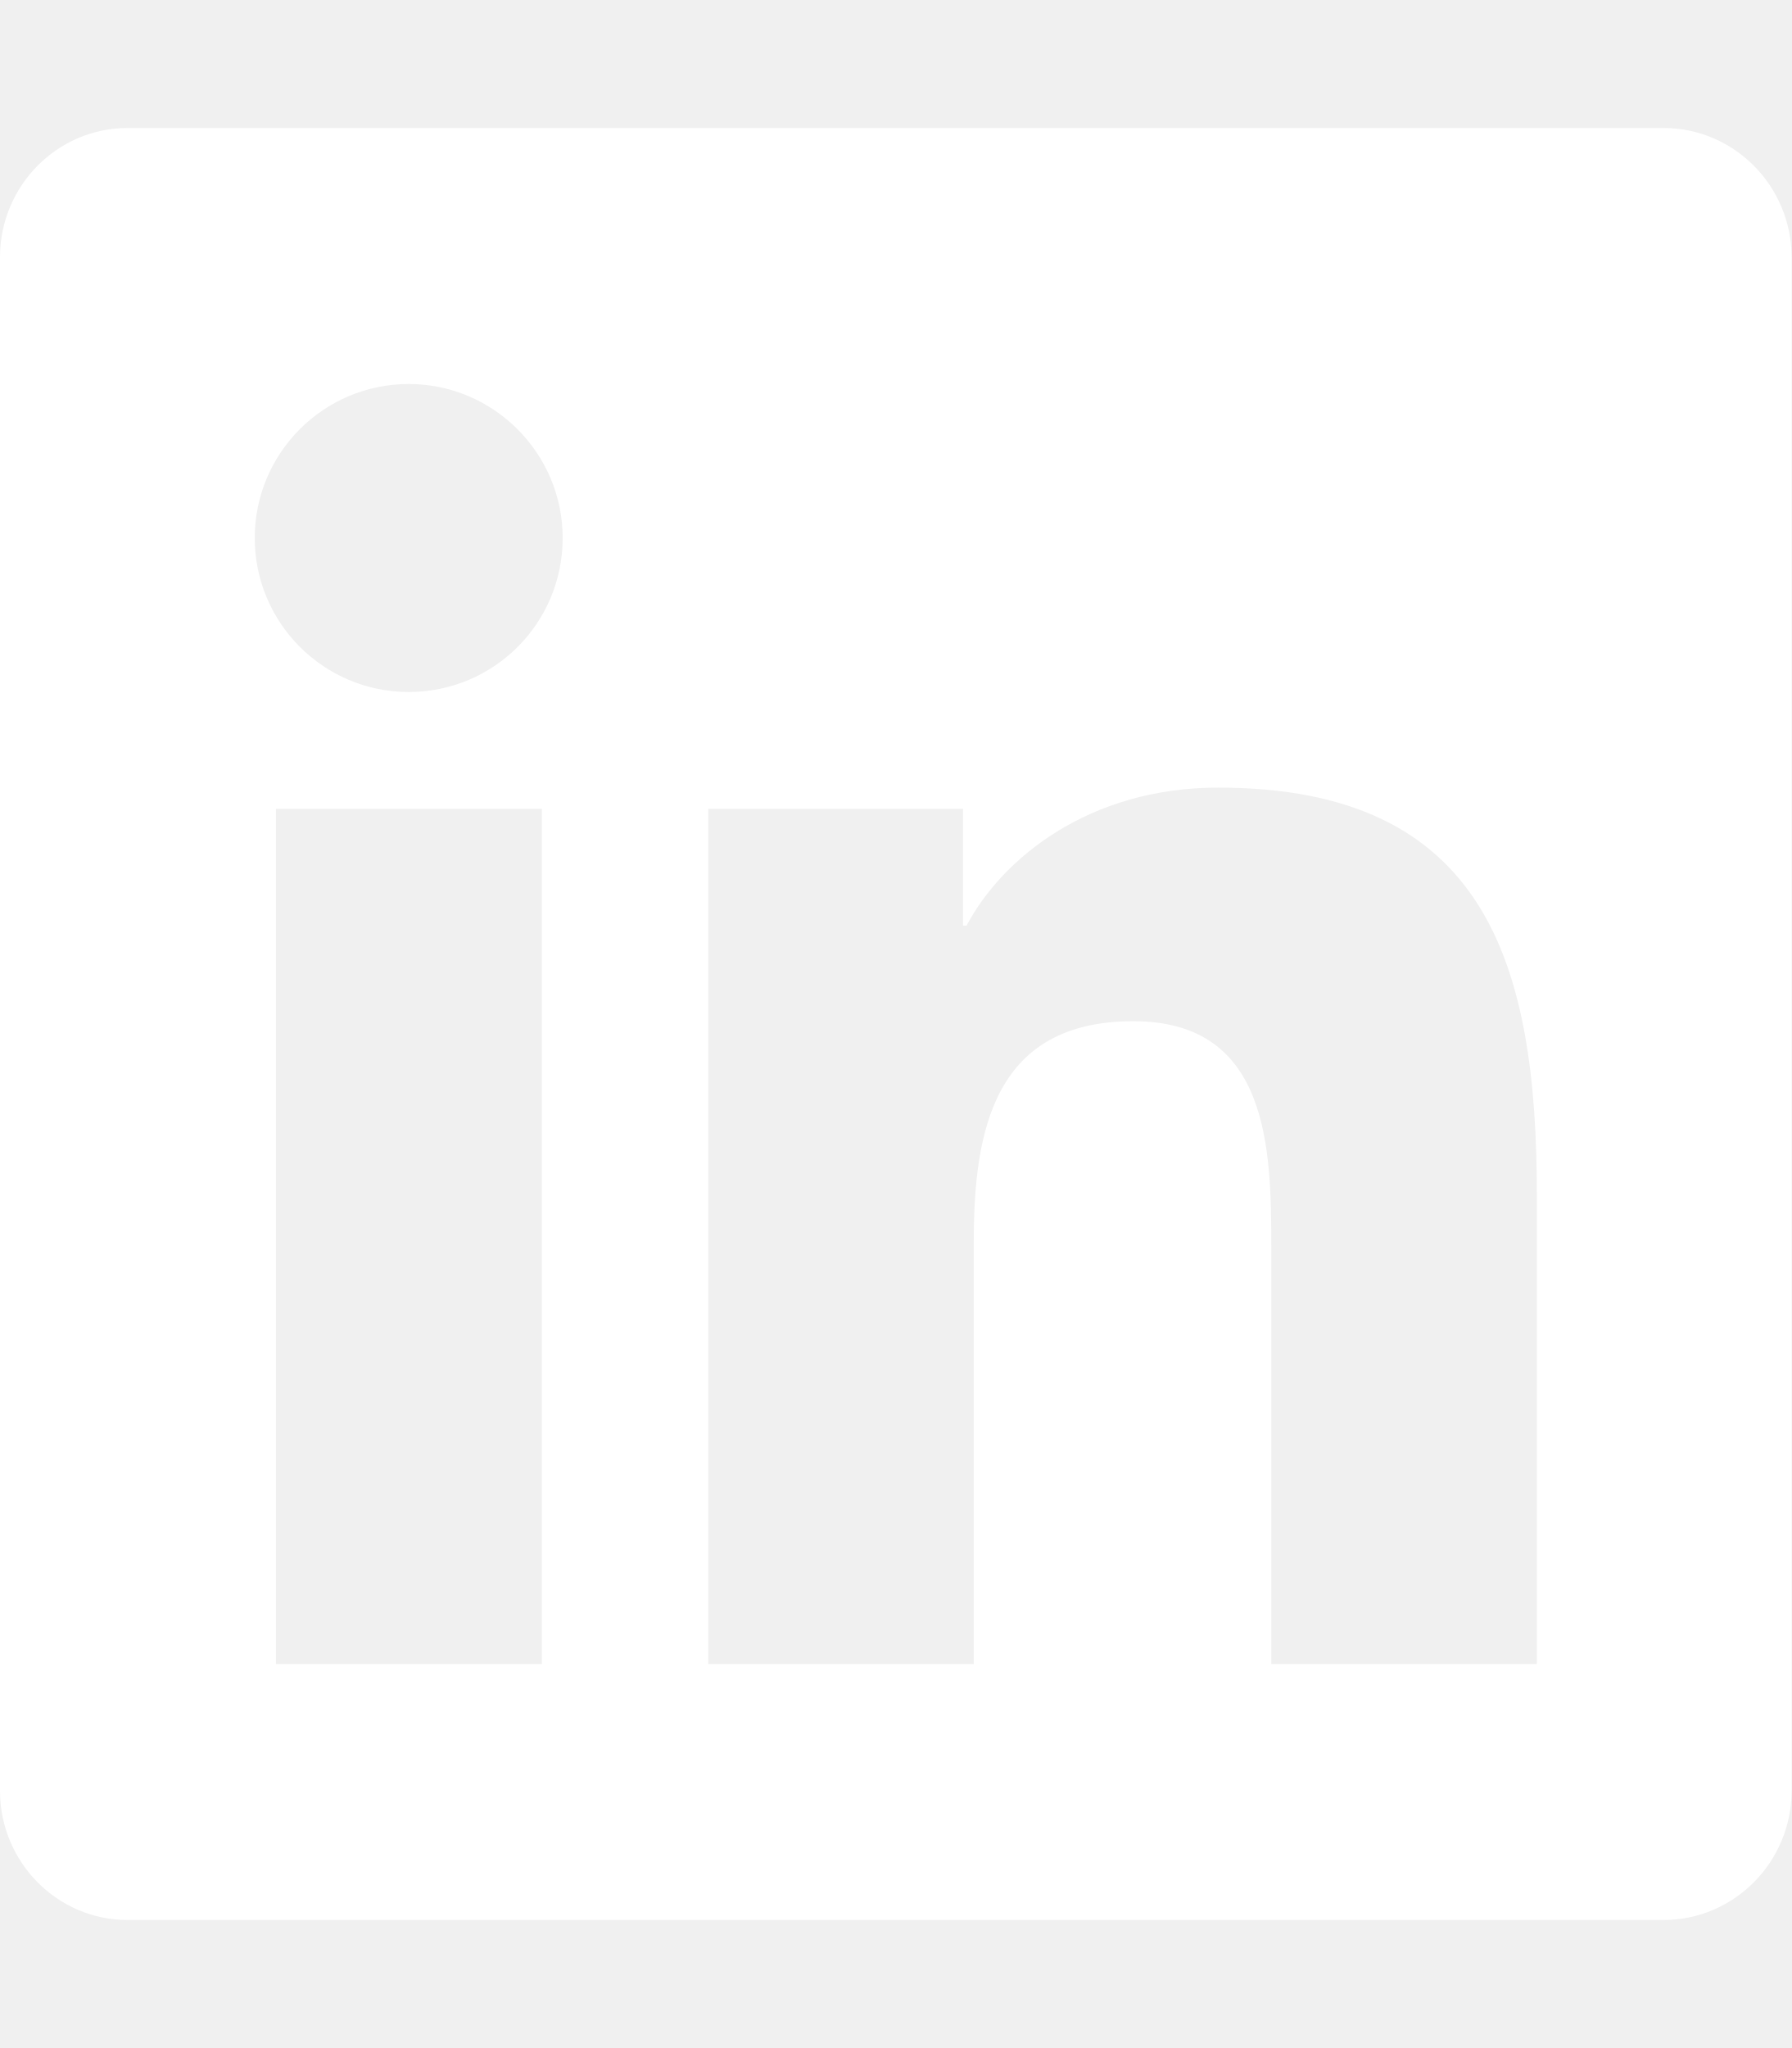
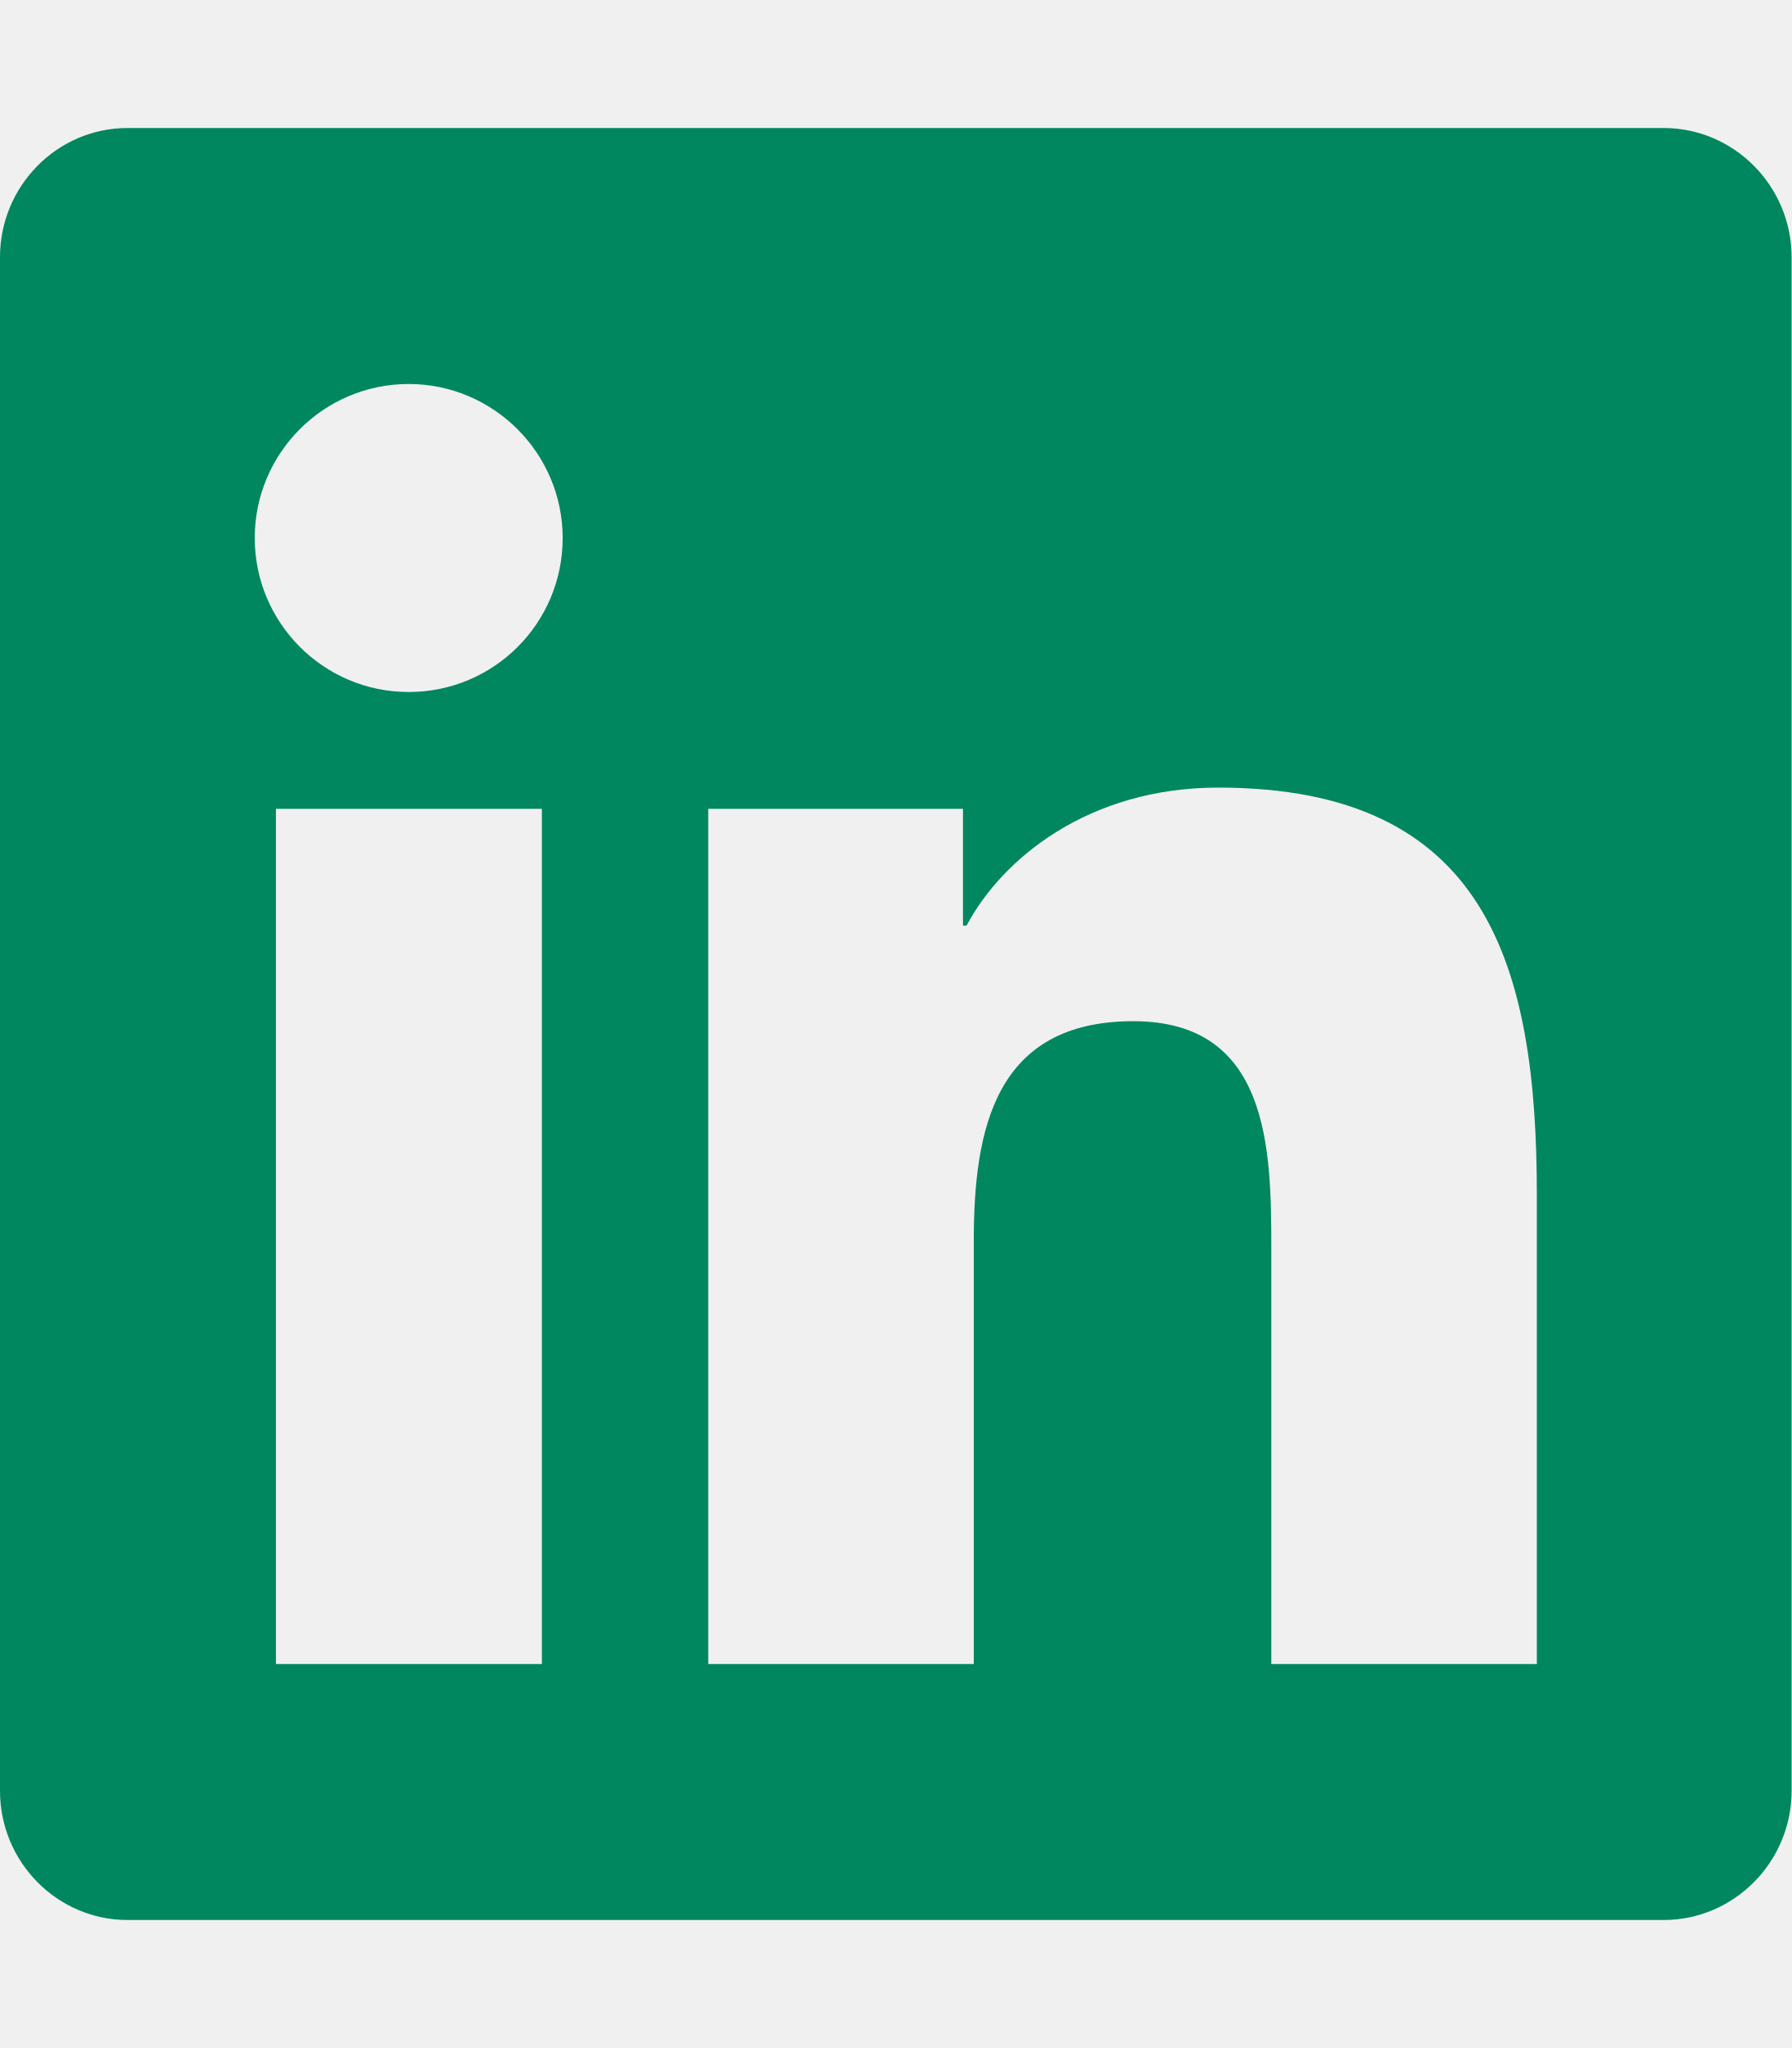
- <svg xmlns="http://www.w3.org/2000/svg" aria-hidden="true" focusable="false" data-prefix="fab" data-icon="linkedin" class="svg-inline--fa fa-linkedin fa-w-14" role="img" viewBox="0 0 448 512">
-   <path fill="white" d="M416 32H31.9C14.3 32 0 46.5 0 64.3v383.4C0 465.5 14.3 480 31.9 480H416c17.6 0 32-14.5 32-32.3V64.3c0-17.8-14.4-32.3-32-32.3zM135.4 416H69V202.2h66.5V416zm-33.2-243c-21.3 0-38.5-17.3-38.5-38.5S80.9 96 102.2 96c21.2 0 38.5 17.3 38.5 38.5 0 21.3-17.2 38.5-38.5 38.5zm282.1 243h-66.4V312c0-24.8-.5-56.7-34.5-56.7-34.6 0-39.9 27-39.9 54.9V416h-66.4V202.2h63.7v29.2h.9c8.9-16.8 30.6-34.5 62.9-34.5 67.2 0 79.7 44.3 79.7 101.9V416z" />
+ <svg xmlns="http://www.w3.org/2000/svg" aria-hidden="true" focusable="false" data-prefix="fab" data-icon="linkedin" class="svg-inline--fa fa-linkedin fa-w-14" role="img" viewBox="0 0 448 512" fill="#00875f">
+   <path d="M416 32H31.9C14.3 32 0 46.5 0 64.3v383.4C0 465.5 14.3 480 31.9 480H416c17.6 0 32-14.5 32-32.3V64.3c0-17.8-14.4-32.3-32-32.3zM135.4 416H69V202.2h66.5V416zm-33.2-243c-21.3 0-38.5-17.3-38.5-38.5S80.9 96 102.2 96c21.2 0 38.5 17.3 38.5 38.5 0 21.3-17.2 38.5-38.5 38.5zm282.1 243h-66.4V312c0-24.8-.5-56.7-34.5-56.7-34.6 0-39.9 27-39.9 54.9V416h-66.4V202.2h63.7v29.2h.9c8.9-16.8 30.6-34.5 62.9-34.5 67.2 0 79.7 44.3 79.7 101.9V416z" />
</svg>
